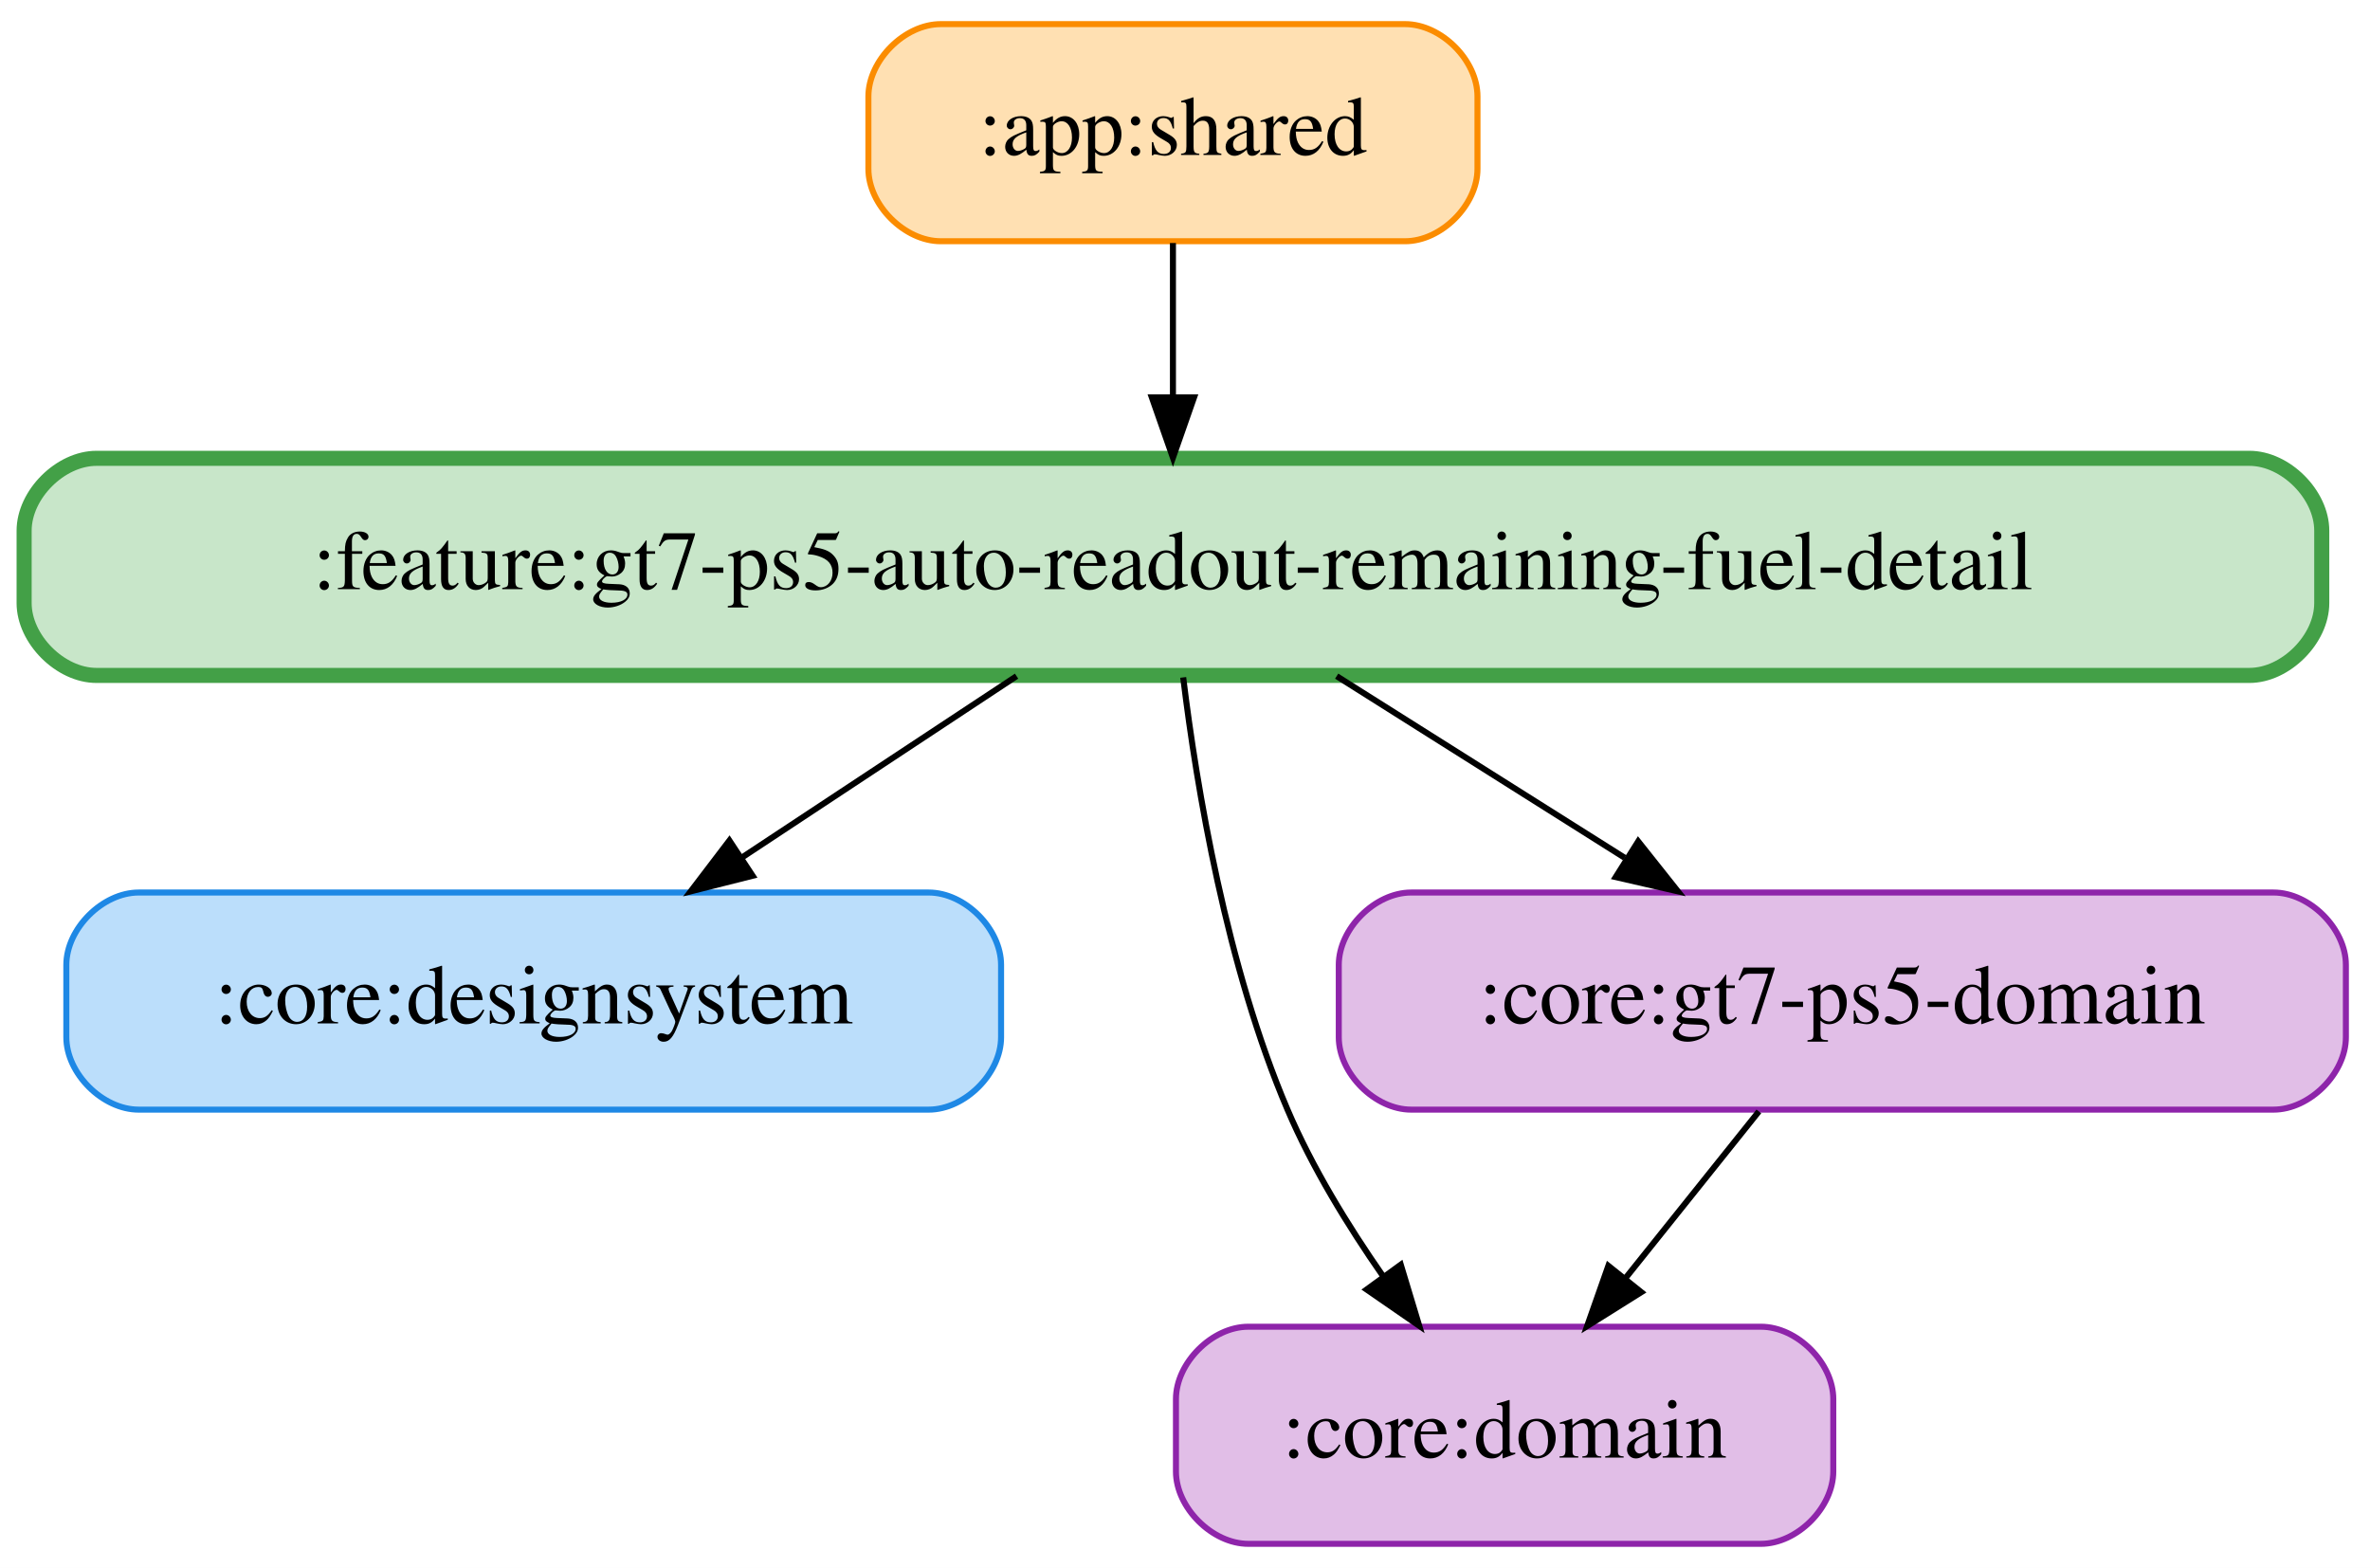
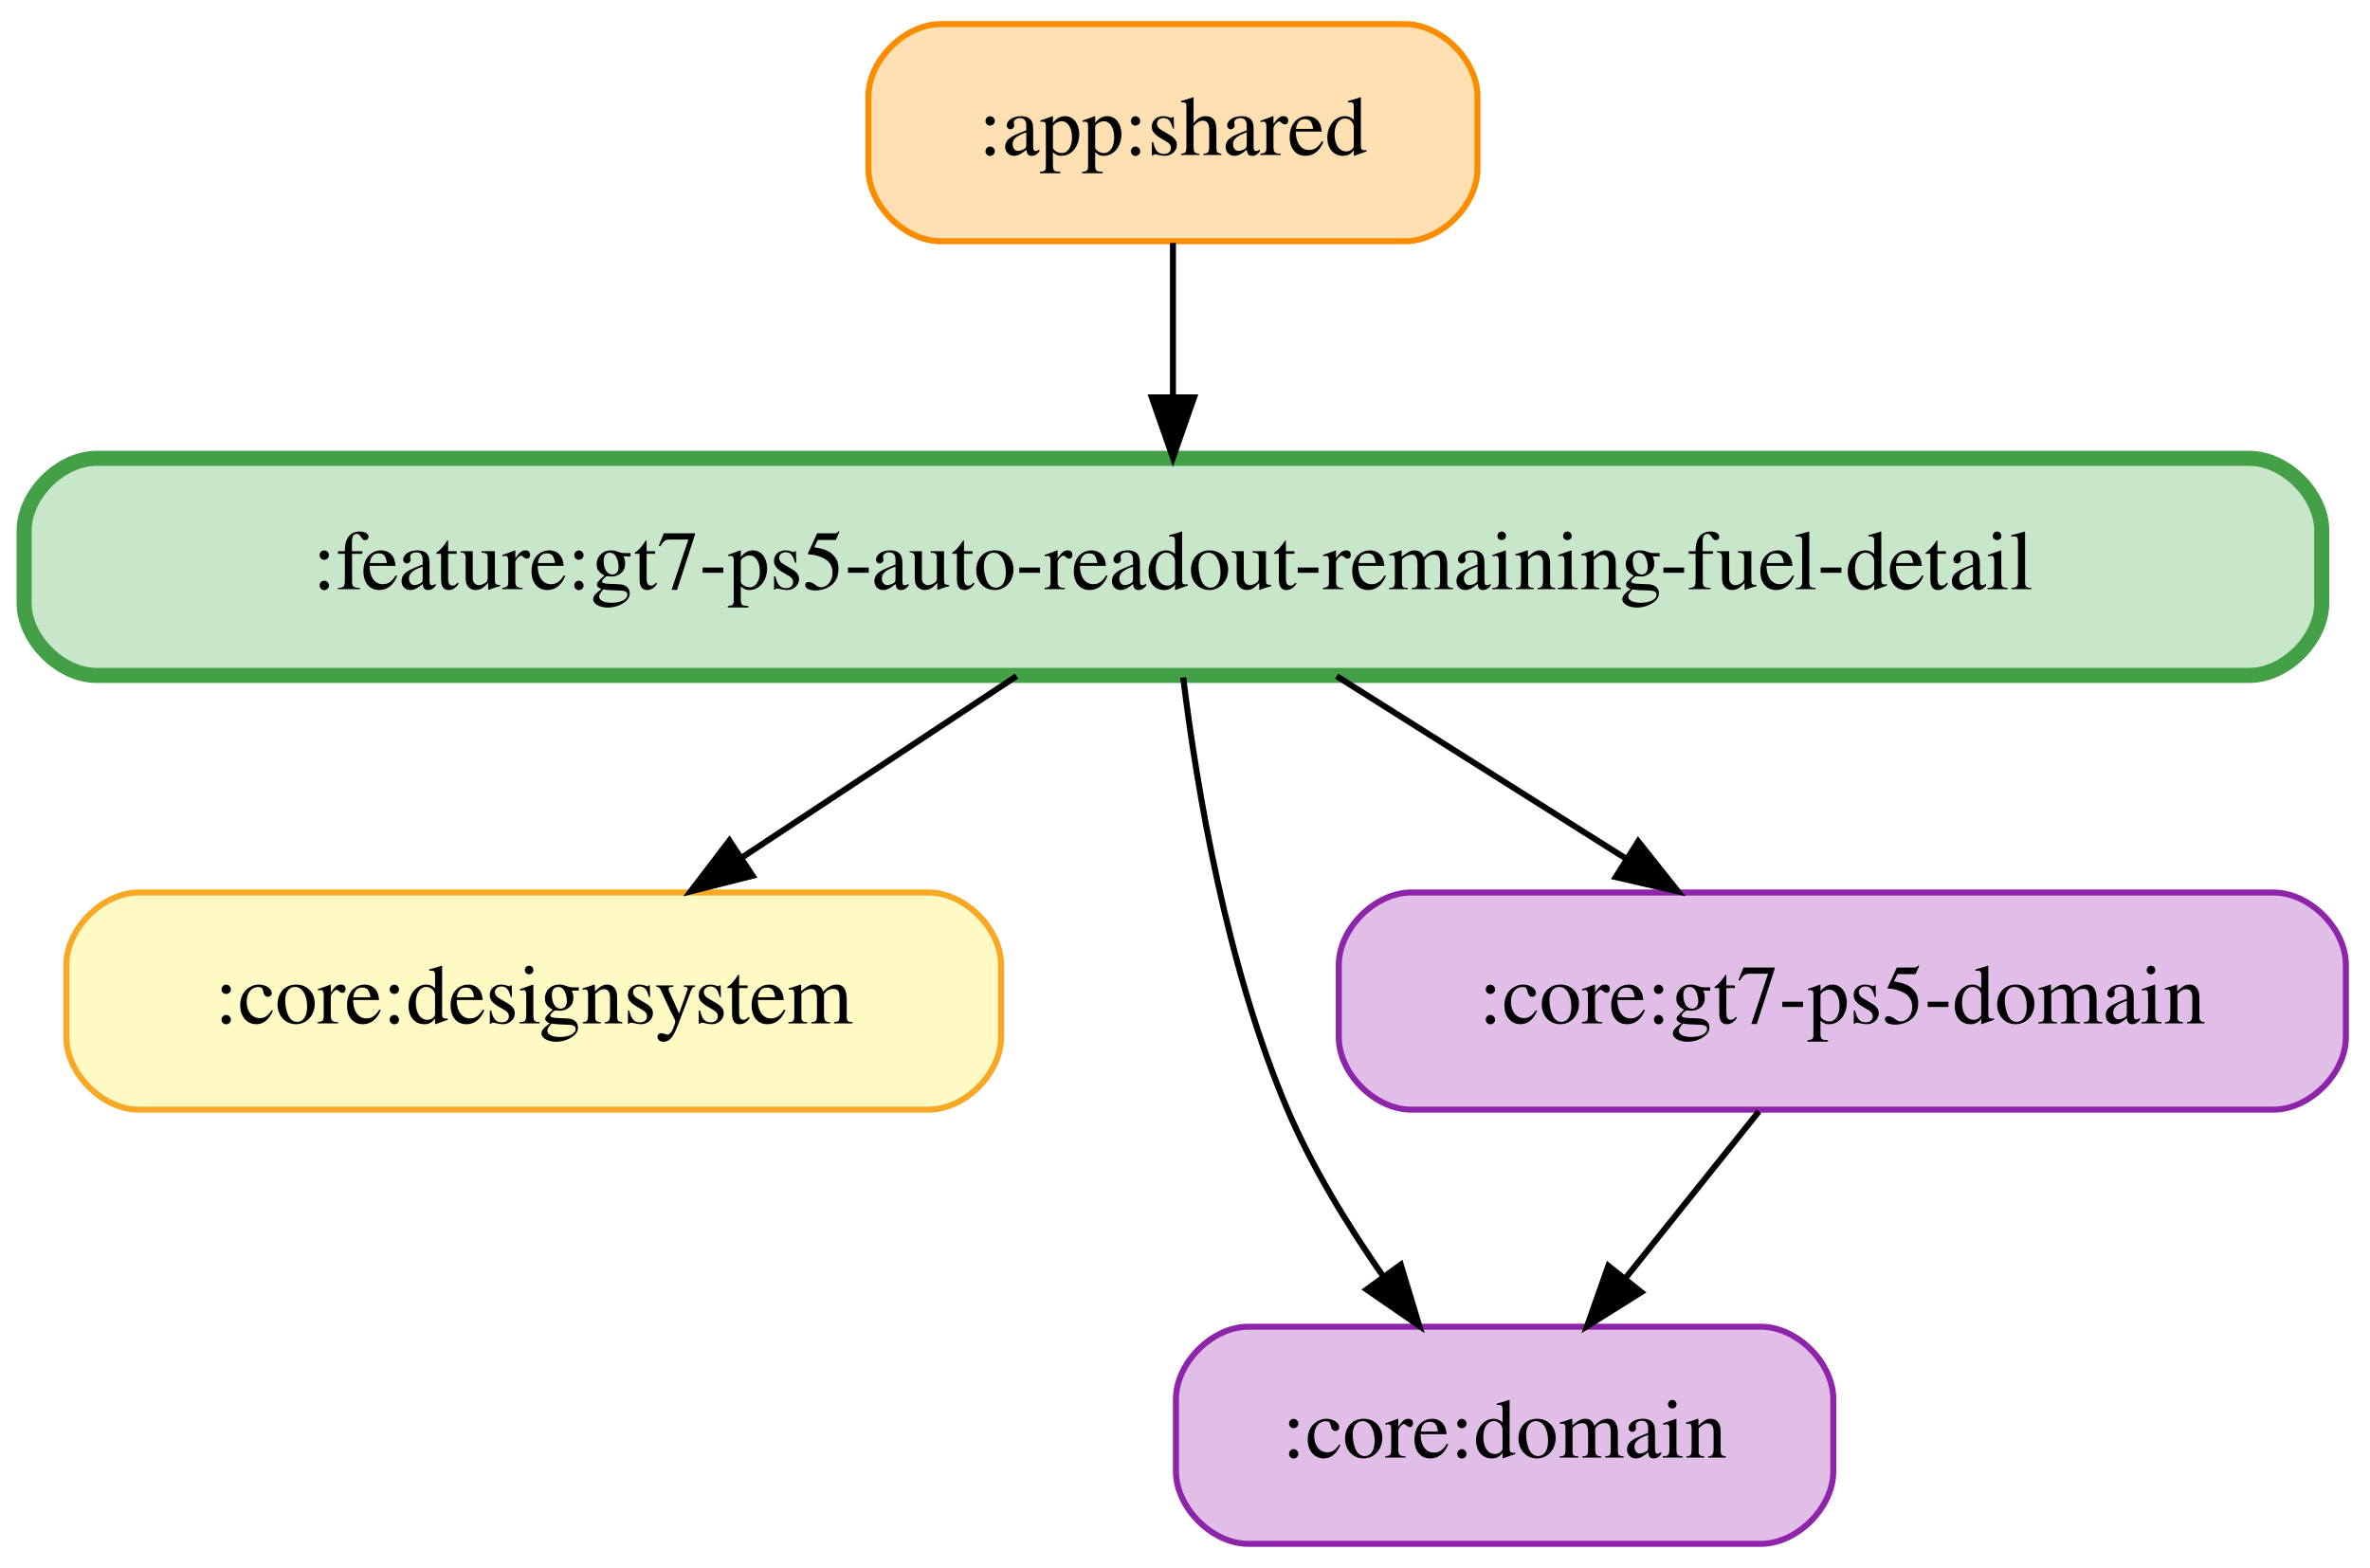
<svg xmlns="http://www.w3.org/2000/svg" width="393pt" height="260pt" viewBox="0.00 0.00 393.00 260.00">
  <g id="graph0" class="graph" transform="scale(1 1) rotate(0) translate(4 256)">
    <polygon fill="white" stroke="transparent" points="-4,4 -4,-256 389,-256 389,4 -4,4" />
    <g id="node1" class="node">
      <path fill="#ffe0b2" stroke="#fb8c00" d="M229,-252C229,-252 152,-252 152,-252 146,-252 140,-246 140,-240 140,-240 140,-228 140,-228 140,-222 146,-216 152,-216 152,-216 229,-216 229,-216 235,-216 241,-222 241,-228 241,-228 241,-240 241,-240 241,-246 235,-252 229,-252" />
      <text text-anchor="middle" x="190.5" y="-230.3" font-family="Times,serif" font-size="14.00">:app:shared</text>
    </g>
    <g id="node5" class="node">
      <path fill="#c8e6c9" stroke="#43a047" stroke-width="2.5" d="M369,-180C369,-180 12,-180 12,-180 6,-180 0,-174 0,-168 0,-168 0,-156 0,-156 0,-150 6,-144 12,-144 12,-144 369,-144 369,-144 375,-144 381,-150 381,-156 381,-156 381,-168 381,-168 381,-174 375,-180 369,-180" />
      <text text-anchor="middle" x="190.5" y="-158.3" font-family="Times,serif" font-size="14.00">:feature:gt7-ps5-auto-readout-remaining-fuel-detail</text>
    </g>
    <g id="edge1" class="edge">
      <path fill="none" stroke="black" d="M190.5,-215.7C190.5,-207.98 190.5,-198.71 190.5,-190.11" />
      <polygon fill="black" stroke="black" points="194,-190.1 190.5,-180.1 187,-190.1 194,-190.1" />
    </g>
    <g id="node2" class="node">
-       <path fill="#bbdefb" stroke="#1e88e5" d="M150,-108C150,-108 19,-108 19,-108 13,-108 7,-102 7,-96 7,-96 7,-84 7,-84 7,-78 13,-72 19,-72 19,-72 150,-72 150,-72 156,-72 162,-78 162,-84 162,-84 162,-96 162,-96 162,-102 156,-108 150,-108" />
+       <path fill="#fff9c4" stroke="#f9a825" d="M150,-108C150,-108 19,-108 19,-108 13,-108 7,-102 7,-96 7,-96 7,-84 7,-84 7,-78 13,-72 19,-72 19,-72 150,-72 150,-72 156,-72 162,-78 162,-84 162,-84 162,-96 162,-96 162,-102 156,-108 150,-108" />
      <text text-anchor="middle" x="84.5" y="-86.3" font-family="Times,serif" font-size="14.00">:core:designsystem</text>
    </g>
    <g id="node3" class="node">
      <path fill="#e1bee7" stroke="#8e24aa" d="M288,-36C288,-36 203,-36 203,-36 197,-36 191,-30 191,-24 191,-24 191,-12 191,-12 191,-6 197,0 203,0 203,0 288,0 288,0 294,0 300,-6 300,-12 300,-12 300,-24 300,-24 300,-30 294,-36 288,-36" />
      <text text-anchor="middle" x="245.5" y="-14.3" font-family="Times,serif" font-size="14.00">:core:domain</text>
    </g>
    <g id="node4" class="node">
      <path fill="#e1bee7" stroke="#8e24aa" d="M373,-108C373,-108 230,-108 230,-108 224,-108 218,-102 218,-96 218,-96 218,-84 218,-84 218,-78 224,-72 230,-72 230,-72 373,-72 373,-72 379,-72 385,-78 385,-84 385,-84 385,-96 385,-96 385,-102 379,-108 373,-108" />
      <text text-anchor="middle" x="301.5" y="-86.3" font-family="Times,serif" font-size="14.00">:core:gt7-ps5-domain</text>
    </g>
    <g id="edge2" class="edge">
      <path fill="none" stroke="black" d="M287.66,-71.7C281.01,-63.39 272.92,-53.28 265.61,-44.14" />
      <polygon fill="black" stroke="black" points="268.16,-41.73 259.18,-36.1 262.7,-46.1 268.16,-41.73" />
    </g>
    <g id="edge5" class="edge">
      <path fill="none" stroke="black" d="M164.57,-143.88C150.84,-134.81 133.79,-123.55 118.96,-113.76" />
      <polygon fill="black" stroke="black" points="120.8,-110.78 110.53,-108.19 116.95,-116.62 120.8,-110.78" />
    </g>
    <g id="edge3" class="edge">
      <path fill="none" stroke="black" d="M192.2,-143.67C194.45,-125.29 199.39,-95.69 209.5,-72 213.58,-62.43 219.49,-52.78 225.34,-44.39" />
      <polygon fill="black" stroke="black" points="228.28,-46.29 231.34,-36.15 222.62,-42.17 228.28,-46.29" />
    </g>
    <g id="edge4" class="edge">
      <path fill="none" stroke="black" d="M217.65,-143.88C232.03,-134.81 249.88,-123.55 265.41,-113.76" />
      <polygon fill="black" stroke="black" points="267.65,-116.48 274.24,-108.19 263.92,-110.56 267.65,-116.48" />
    </g>
  </g>
</svg>
